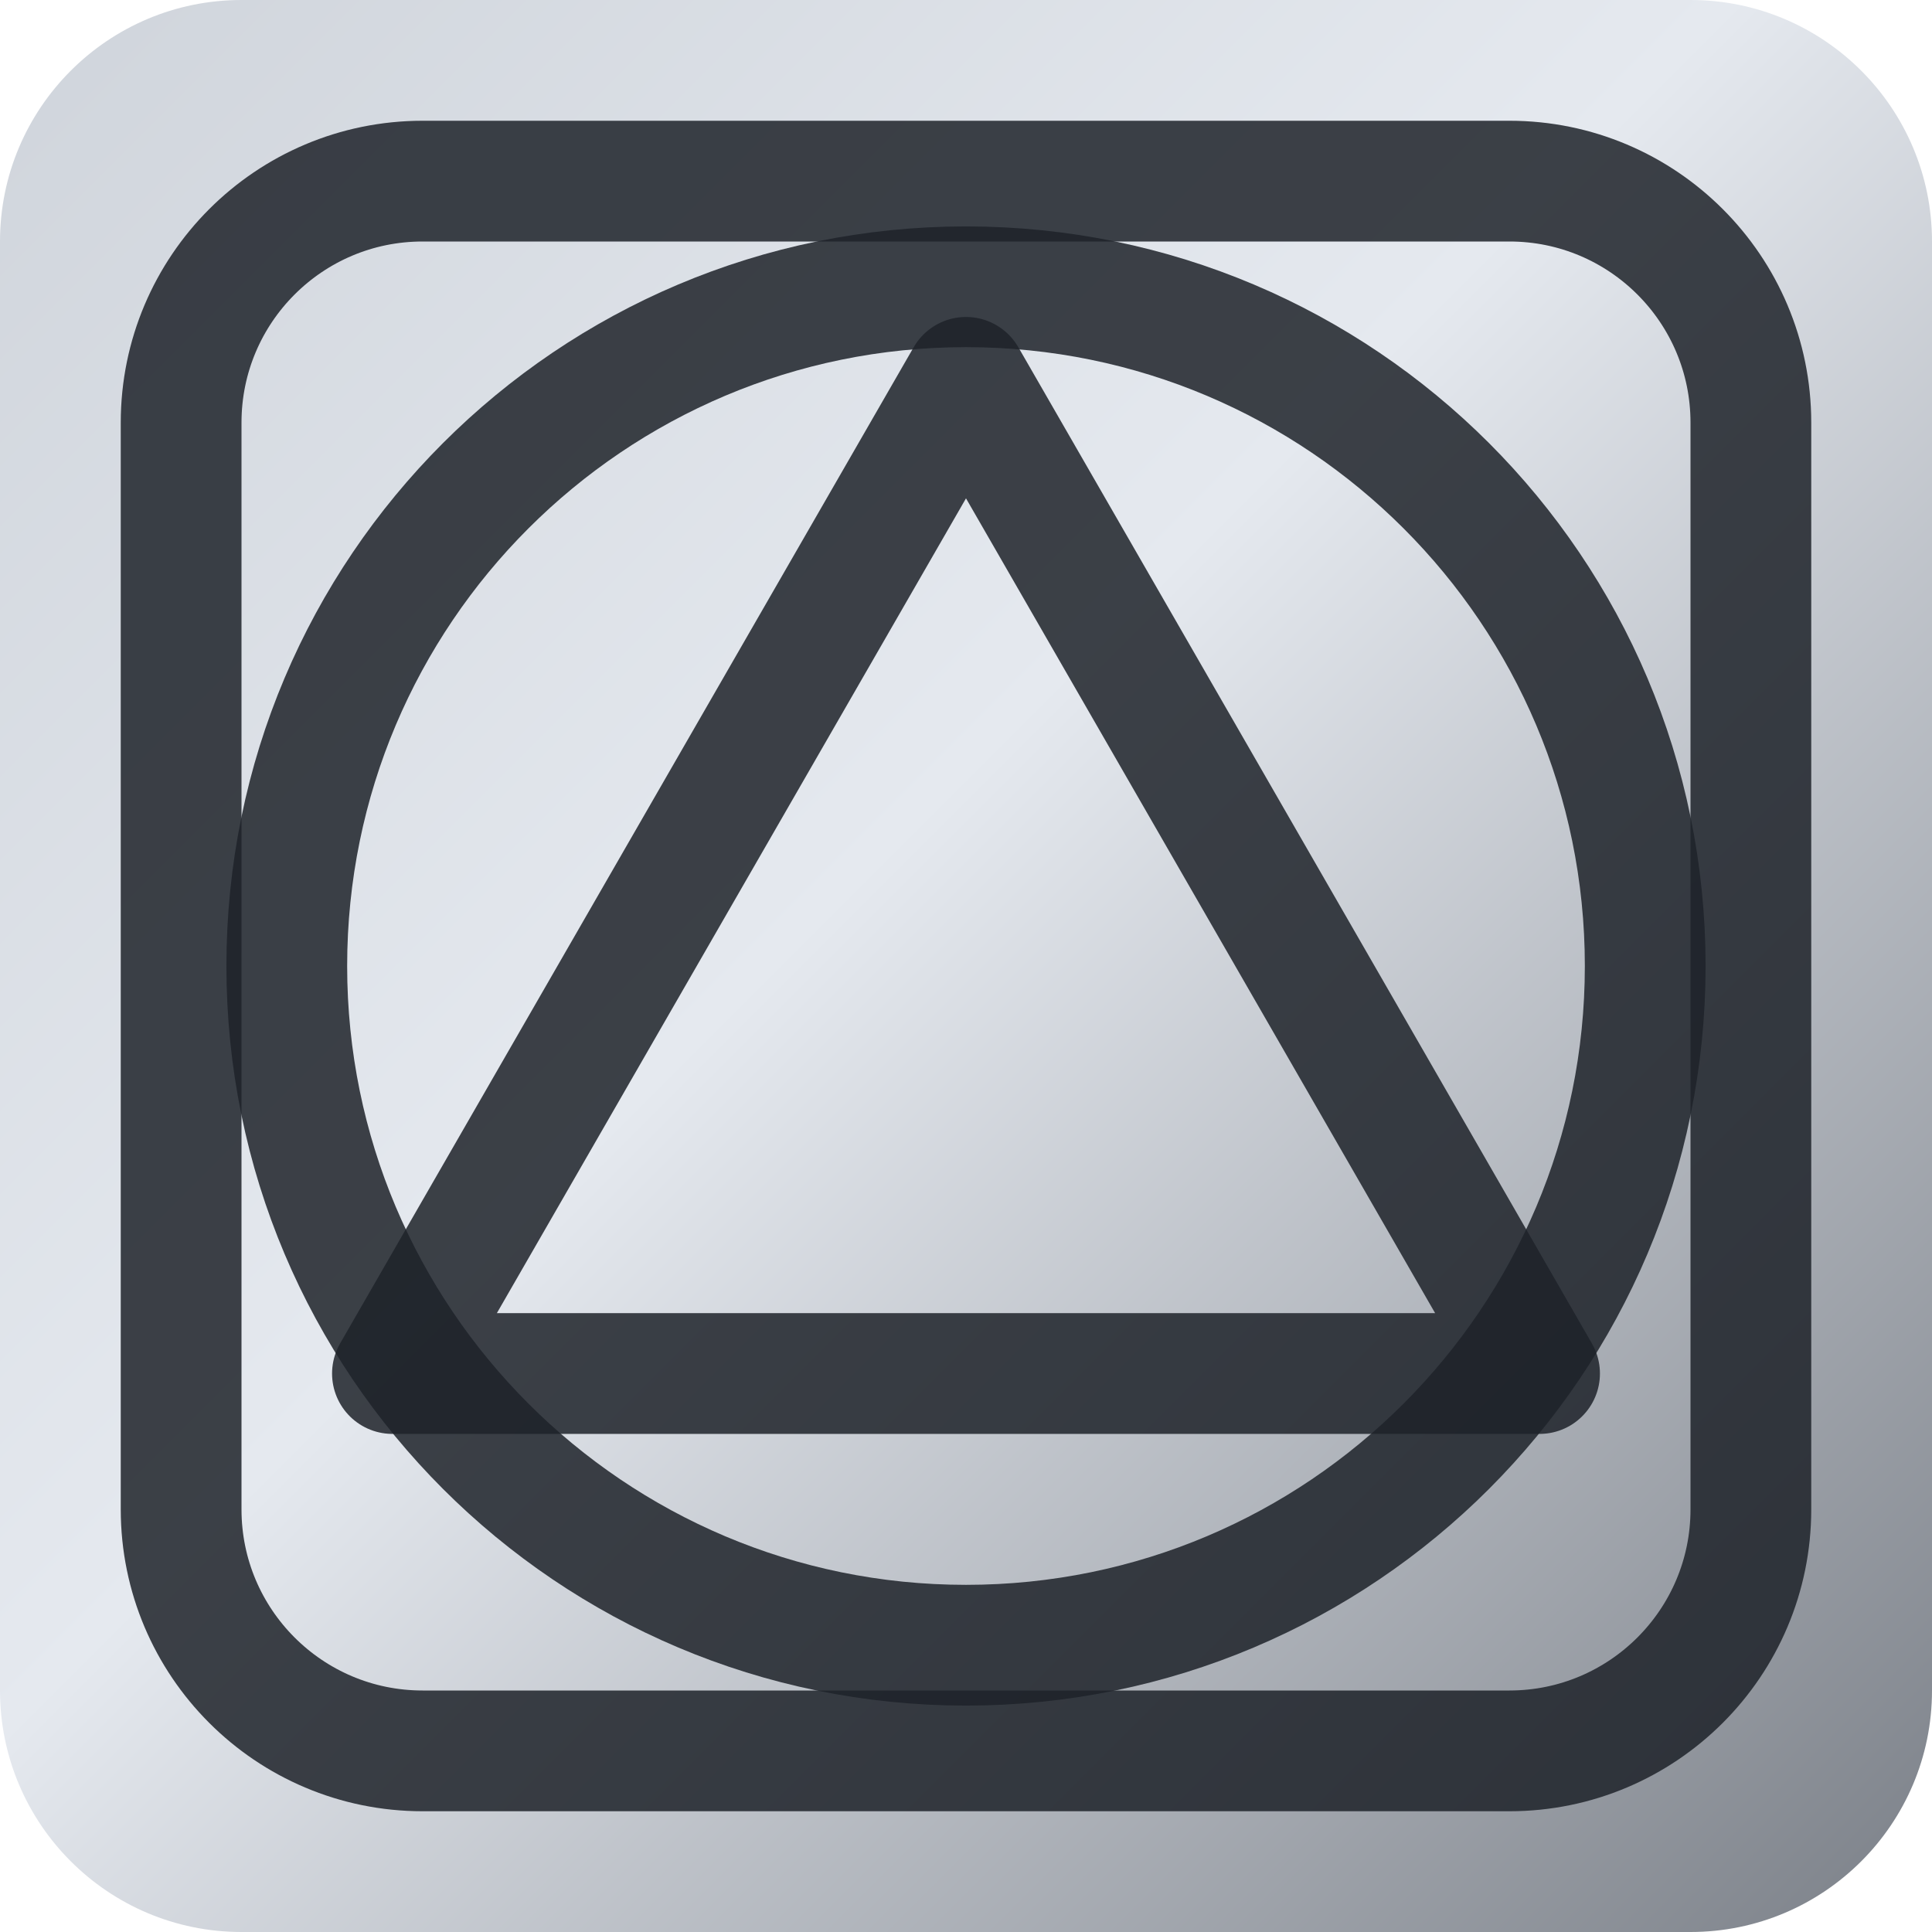
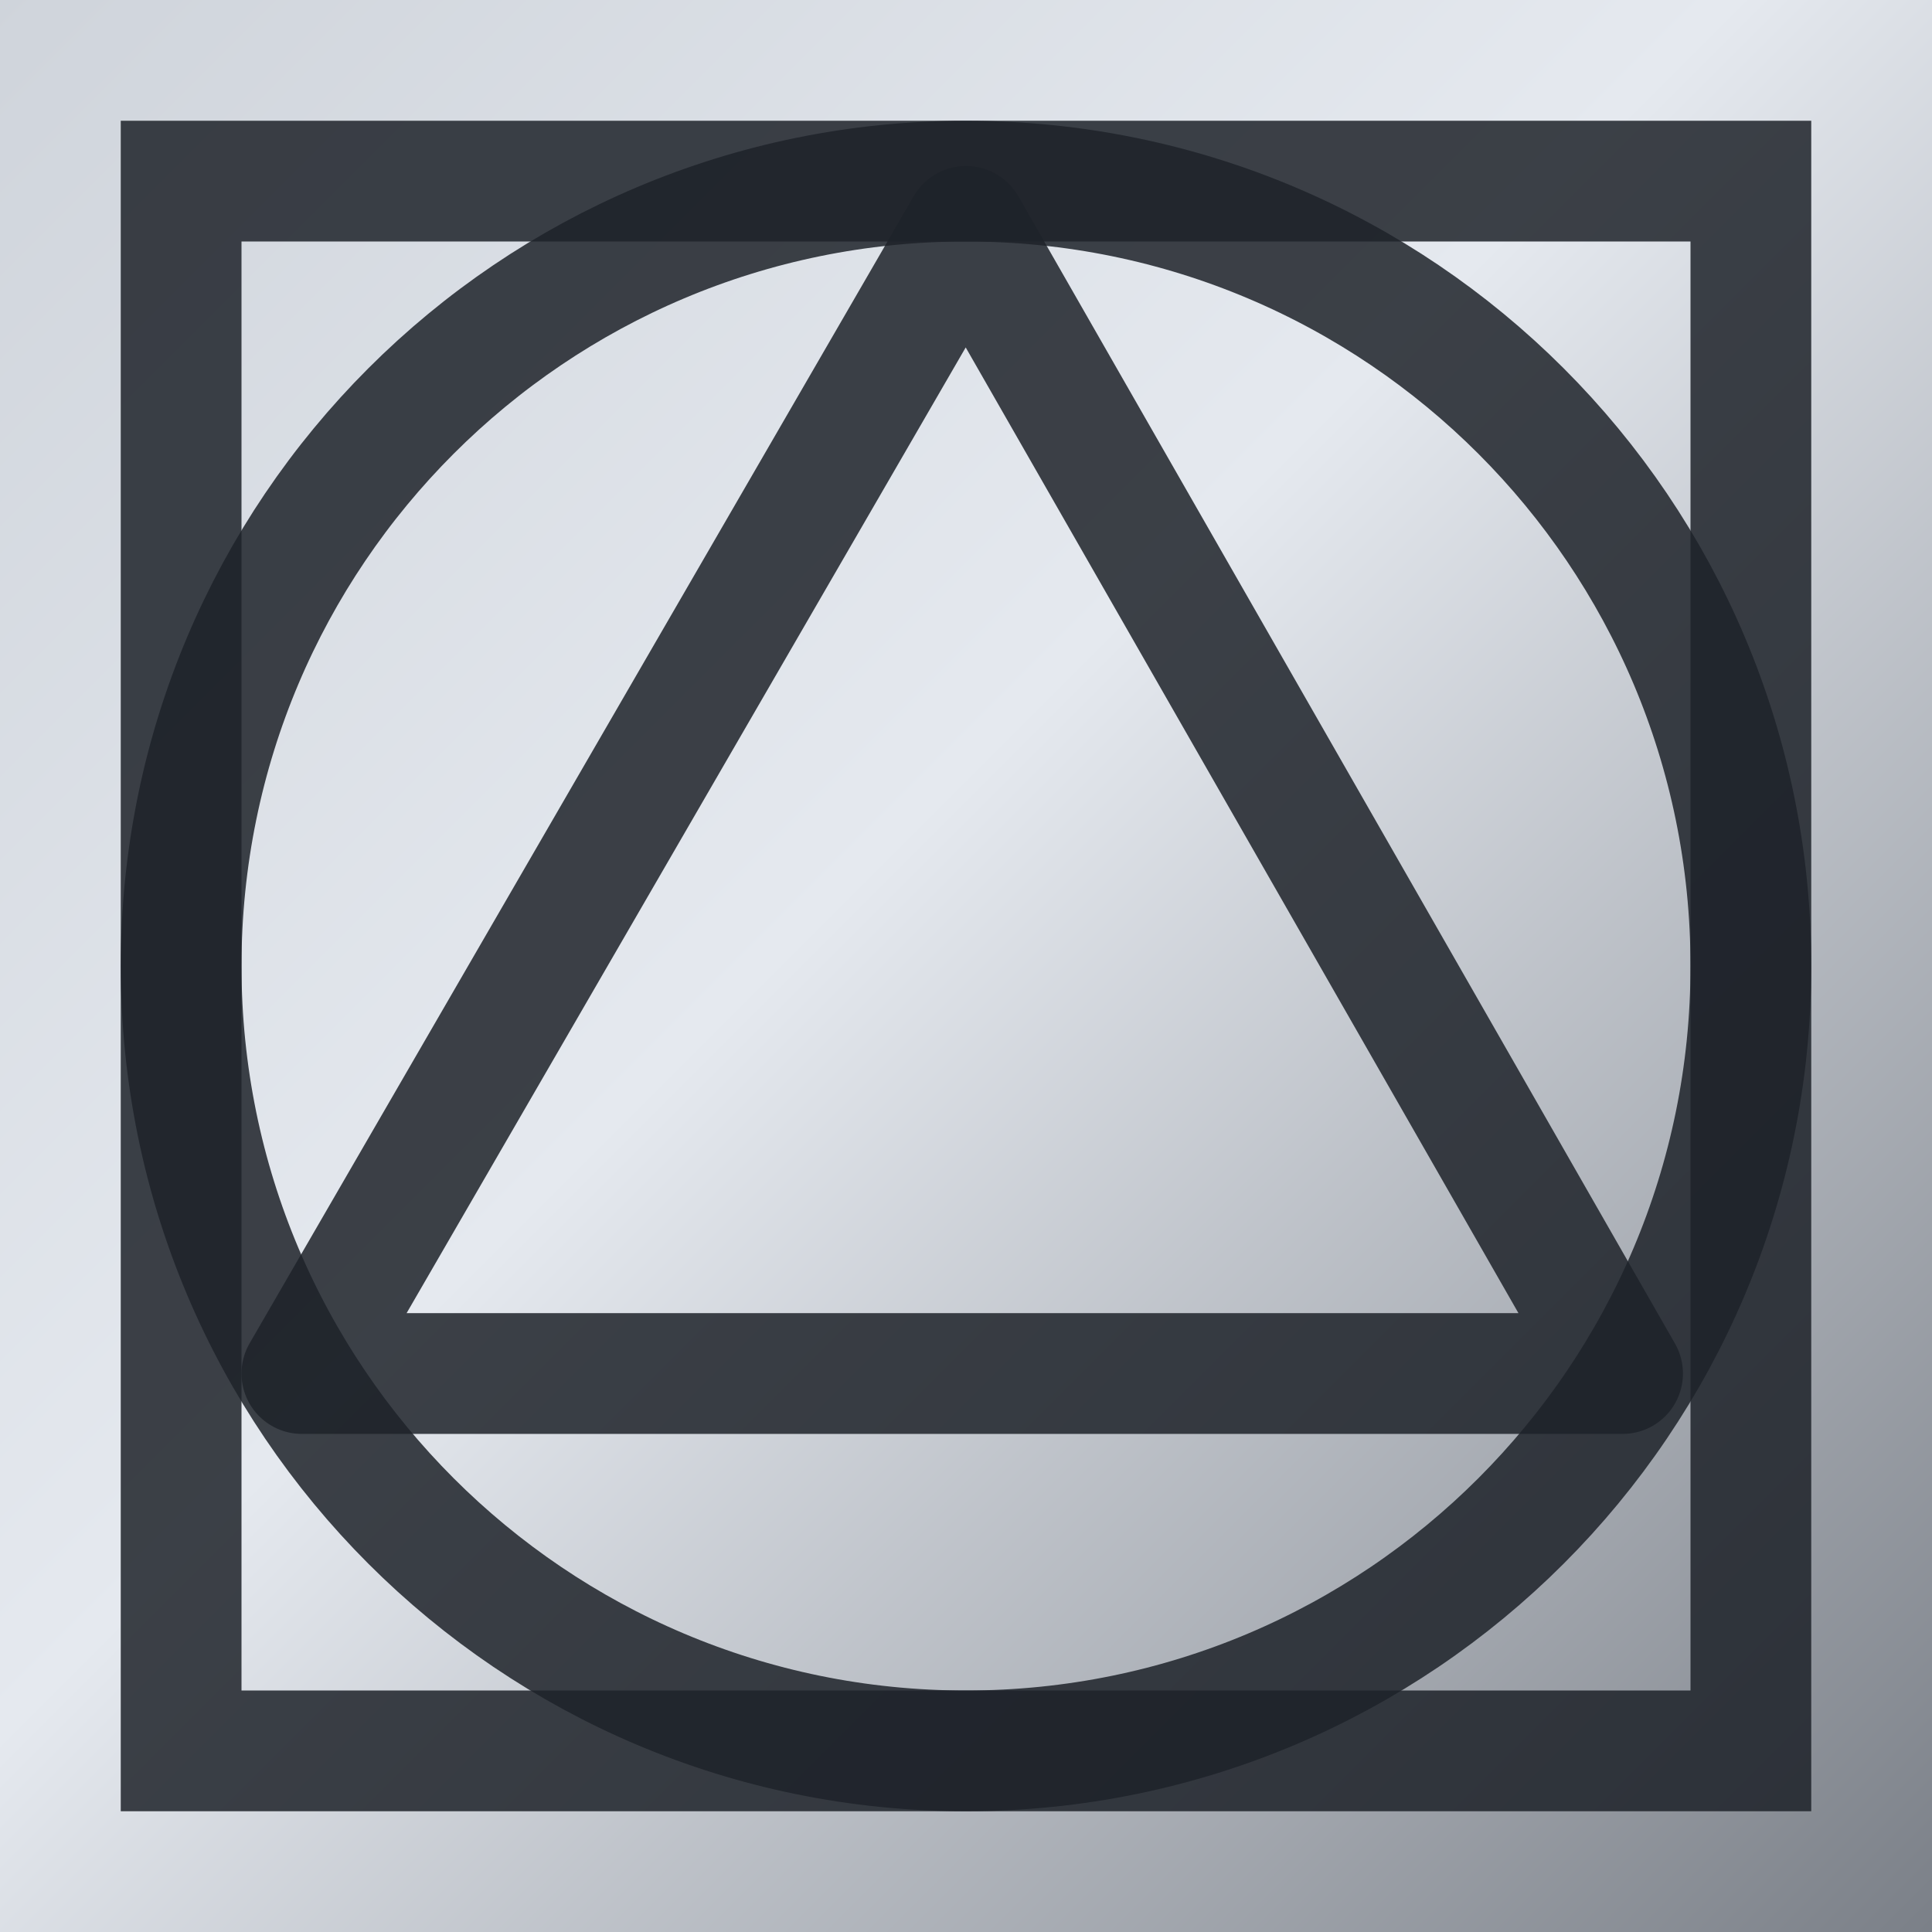
<svg xmlns="http://www.w3.org/2000/svg" width="256" height="256" viewBox="0 0 256 256" role="img" aria-labelledby="logo-title logo-desc">
  <defs>
    <linearGradient id="metal" x1="0" y1="0" x2="1" y2="1">
      <stop offset="0%" stop-color="#cfd4db" />
      <stop offset="45%" stop-color="#e5e9ef" />
      <stop offset="100%" stop-color="#7a7f87" />
    </linearGradient>
  </defs>
-   <rect width="256" height="256" rx="32" fill="url(#metal)" />
-   <rect x="24" y="24" width="208" height="208" rx="32" fill="none" stroke="rgba(30,34,42,0.85)" stroke-width="16" />
-   <circle cx="128" cy="128" r="90" fill="none" stroke="rgba(30,34,42,0.85)" stroke-width="16" />
-   <polygon points="128 50 204 182 52 182" fill="none" stroke="rgba(30,34,42,0.85)" stroke-width="16" stroke-linejoin="round" />
+   <rect width="256" height="256" rx="0" fill="url(#metal)" />
+   <rect x="24" y="24" width="208" height="208" rx="0" fill="none" stroke="rgba(30,34,42,0.85)" stroke-width="16" />
+   <circle cx="128" cy="128" r="104" fill="none" stroke="rgba(30,34,42,0.85)" stroke-width="16" />
+   <polygon points="128 30 215 182 40 182" fill="none" stroke="rgba(30,34,42,0.85)" stroke-width="16" stroke-linejoin="round" />
</svg>
